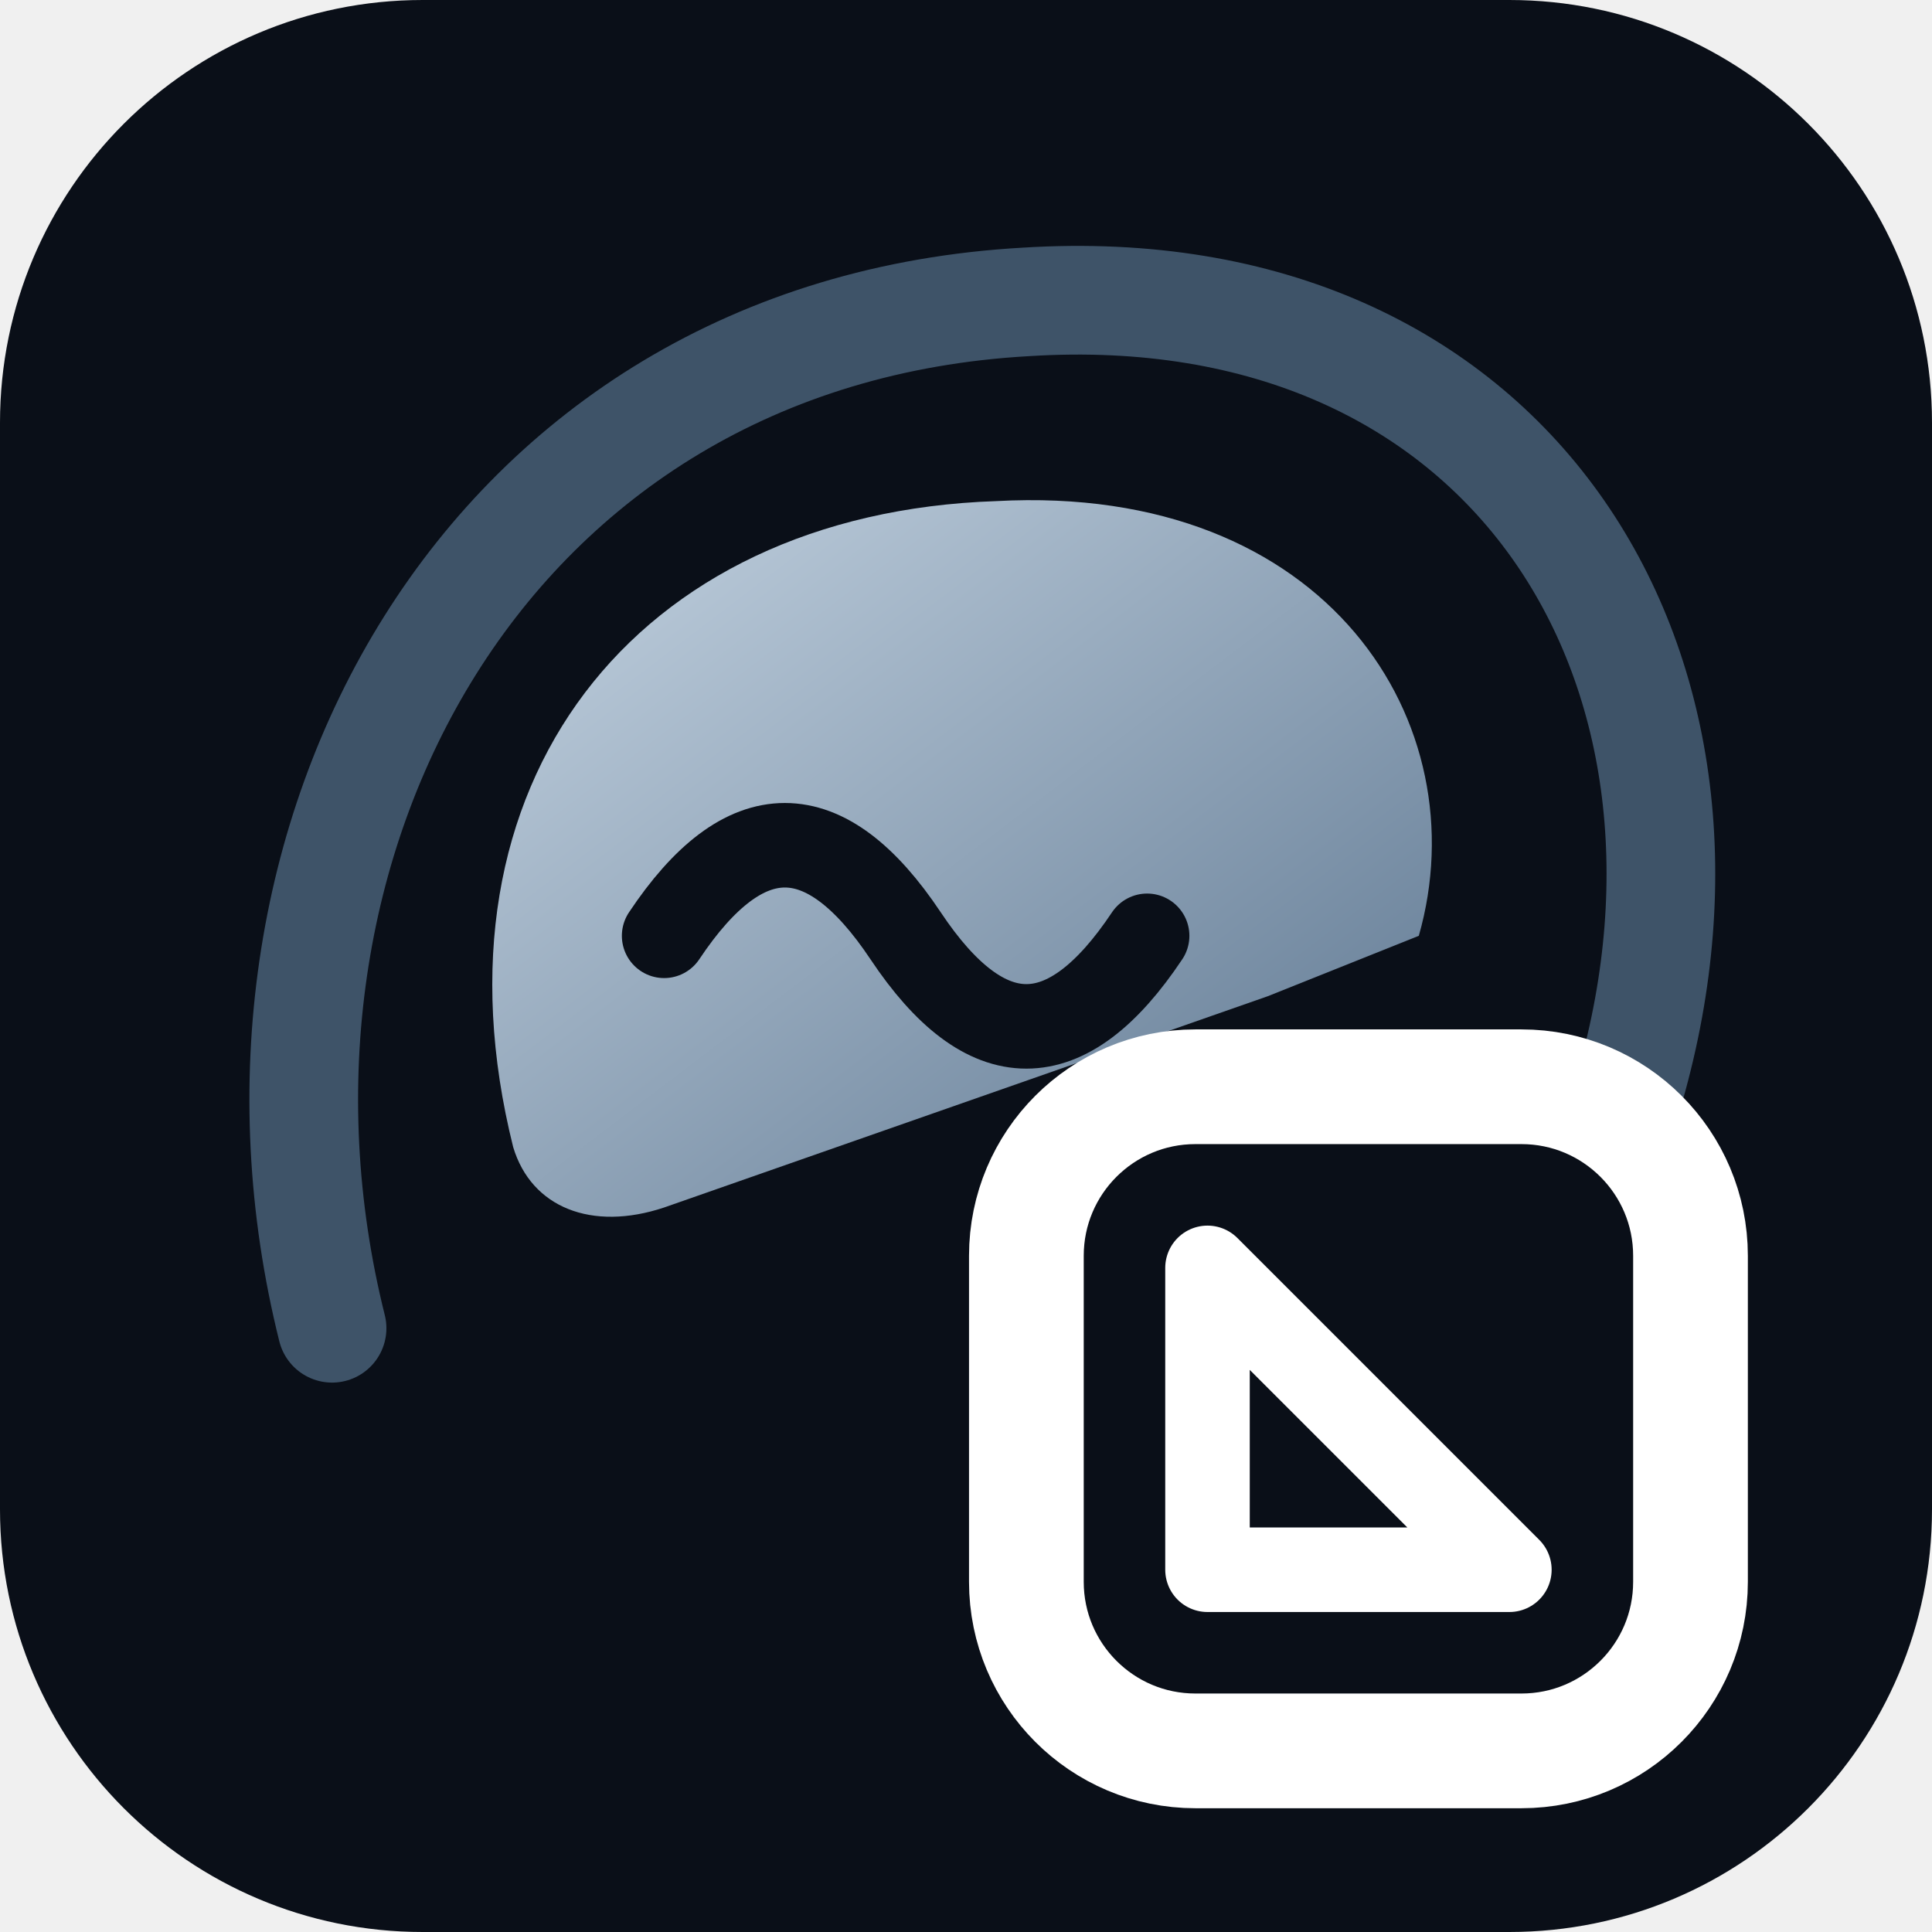
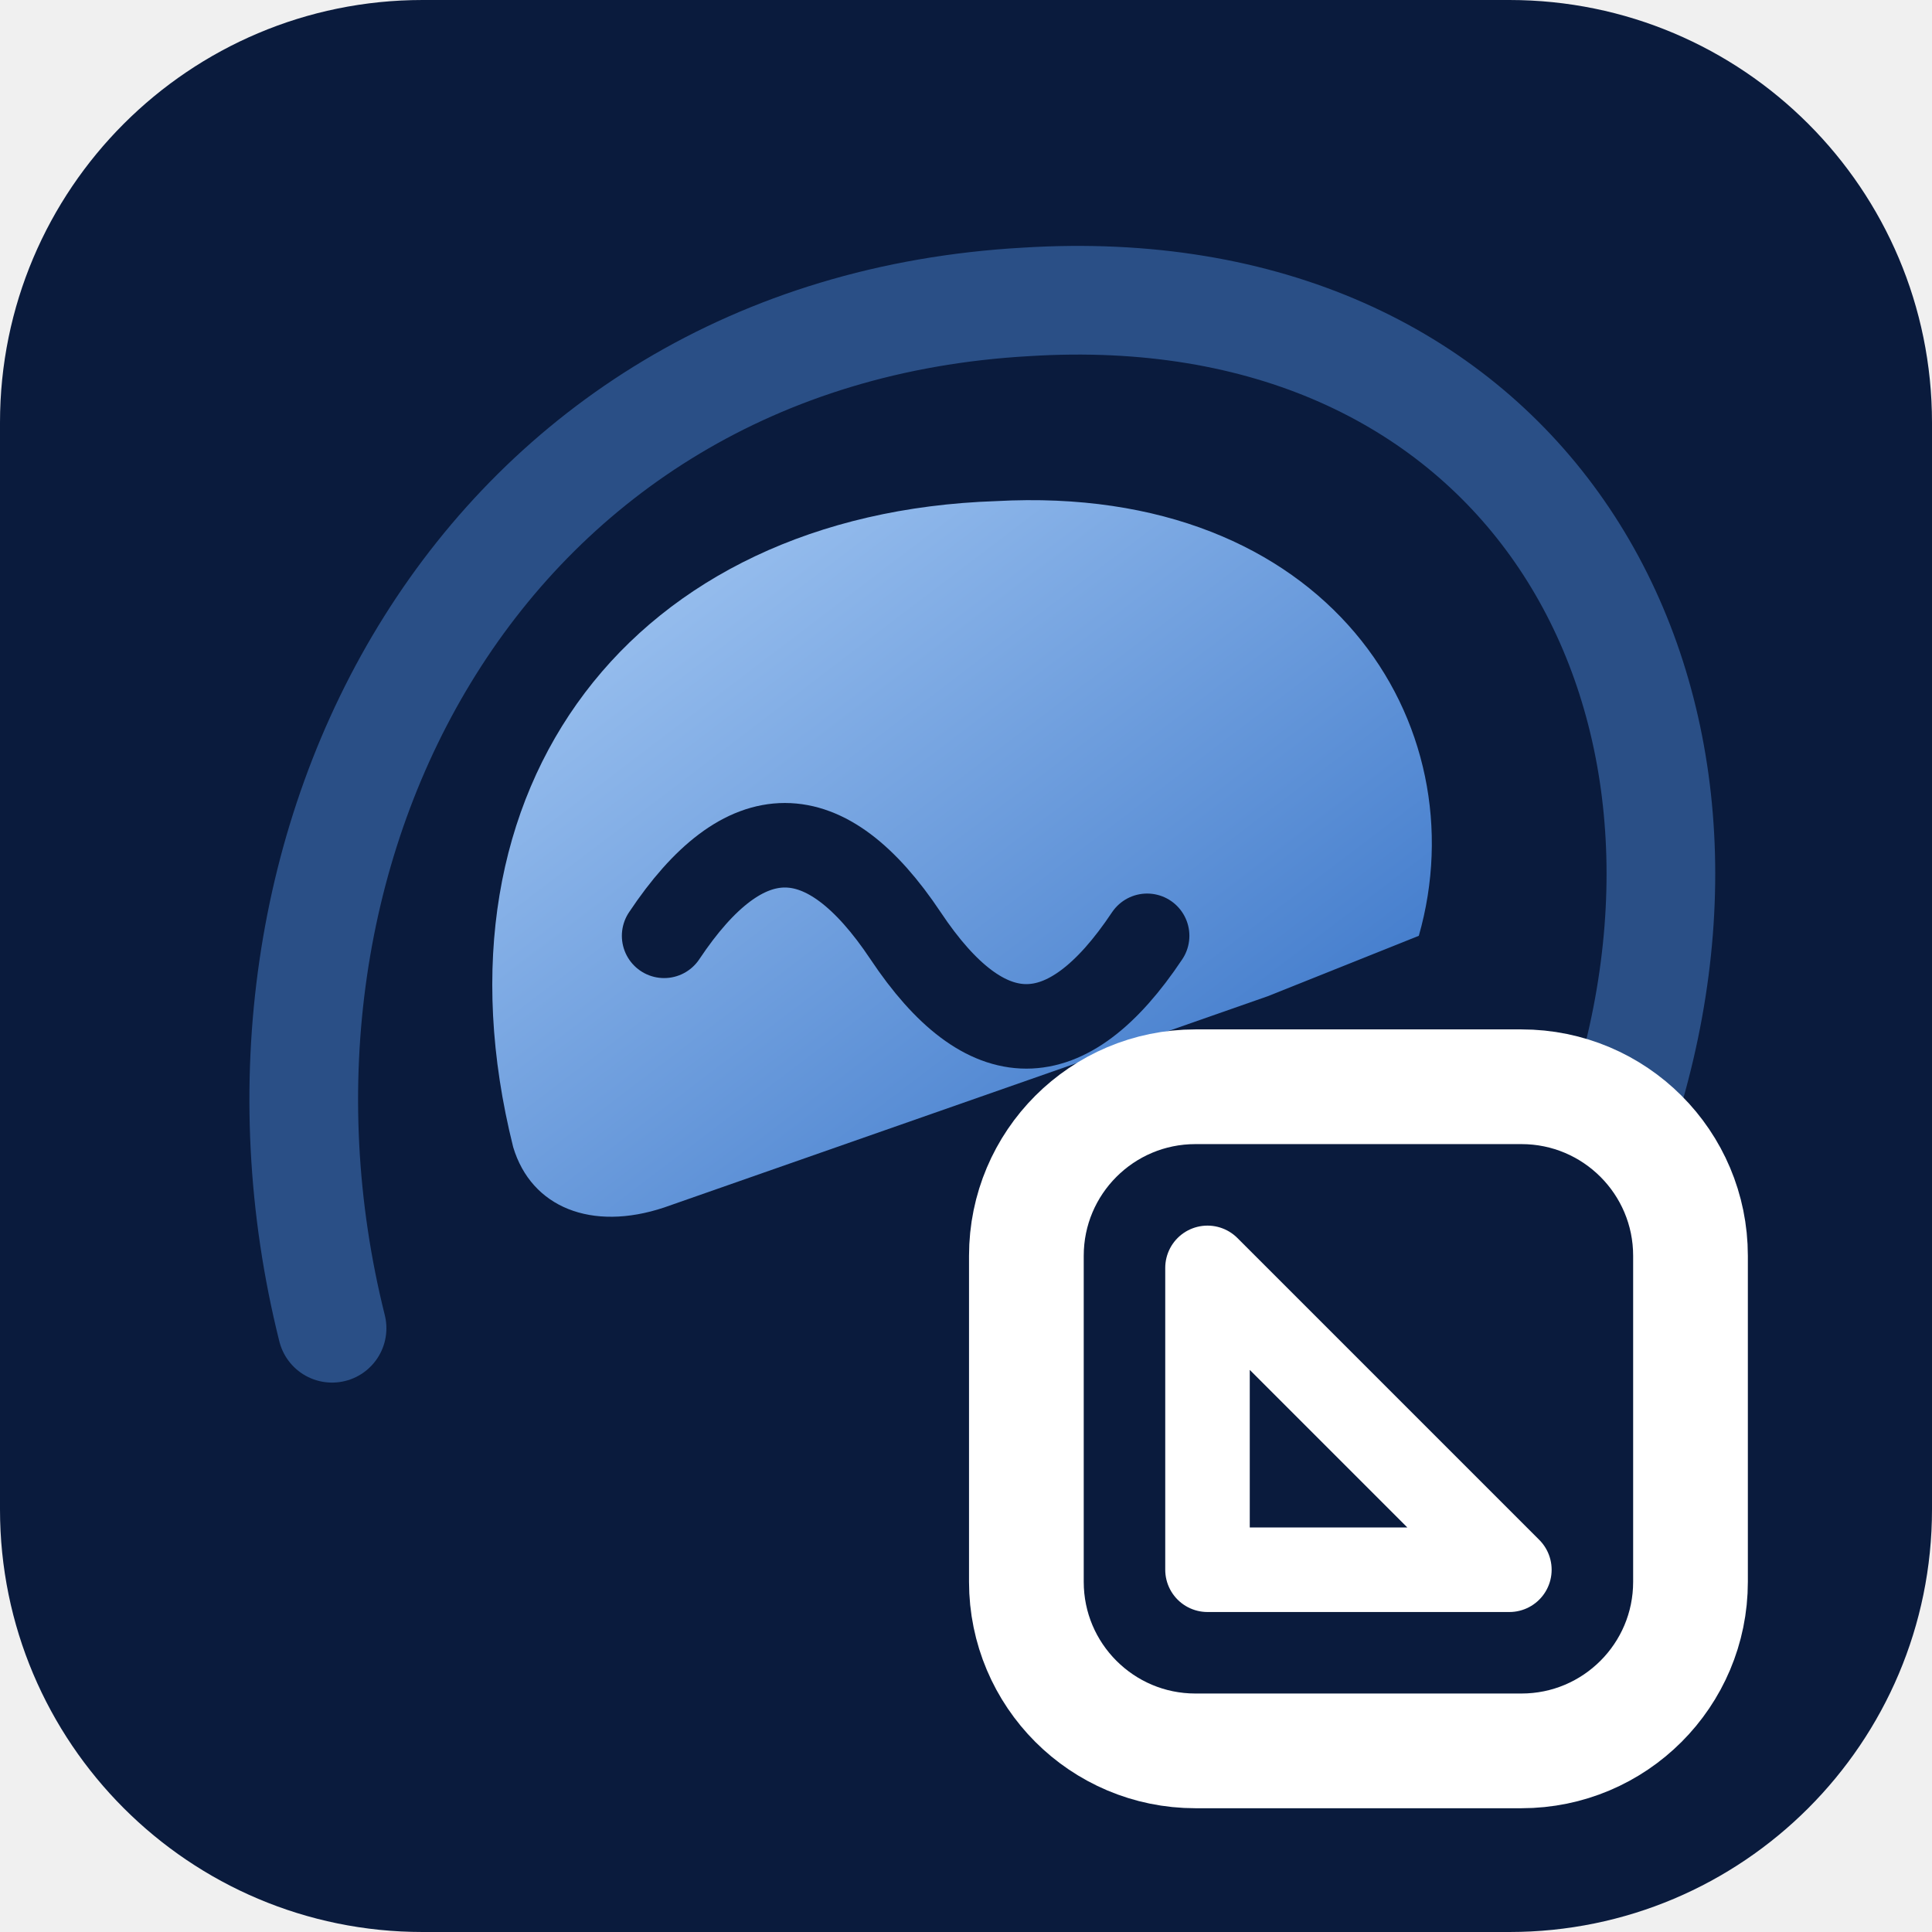
<svg xmlns="http://www.w3.org/2000/svg" viewBox="0 0 32 32">
  <defs>
    <linearGradient id="tissue" x1="0" y1="0" x2="1" y2="1">
-       <stop offset="0" stop-color="#C4D3E1" />
-       <stop offset="1" stop-color="#5D7690" />
+       <stop offset="0" stop-color="#A9CCF5" />
+       <stop offset="1" stop-color="#2E6CC4" />
    </linearGradient>
  </defs>
-   <rect width="32" height="32" rx="7" fill="#0A0F18" />
-   <path d="M5.5 22 C3.5 14 8 5.5 17 5 C25 4.5 29 11 27 18" fill="none" stroke="#3E5368" stroke-width="1.8" stroke-linecap="round" />
+   <rect width="32" height="32" rx="7" fill="#0A1B3D" />
+   <path d="M5.5 22 C3.5 14 8 5.5 17 5 C25 4.5 29 11 27 18" fill="none" stroke="#2A4F86" stroke-width="1.8" stroke-linecap="round" />
  <path d="M8.5 19 C7 13 10.5 8.5 16.5 8.3 C22 8 24.5 12 23.5 15.5 L21 16.5 L11 20 C9.8 20.4 8.8 20 8.5 19 Z" fill="url(#tissue)" />
-   <path d="M11 15.5 q2 -3 4 0 q2 3 4 0" fill="none" stroke="#0A0F18" stroke-width="1.4" stroke-linecap="round" />
-   <rect x="17" y="18" width="11" height="11" rx="2.8" fill="#0A0F18" stroke="#FFFFFF" stroke-width="1.9" />
+   <path d="M11 15.5 q2 -3 4 0 q2 3 4 0" fill="none" stroke="#0A1B3D" stroke-width="1.4" stroke-linecap="round" />
+   <rect x="17" y="18" width="11" height="11" rx="2.8" fill="#0A1B3D" stroke="#FFFFFF" stroke-width="1.9" />
  <path d="M20 21 L25 26 L20 26 Z" fill="none" stroke="#FFFFFF" stroke-width="1.4" stroke-linejoin="round" />
</svg>
